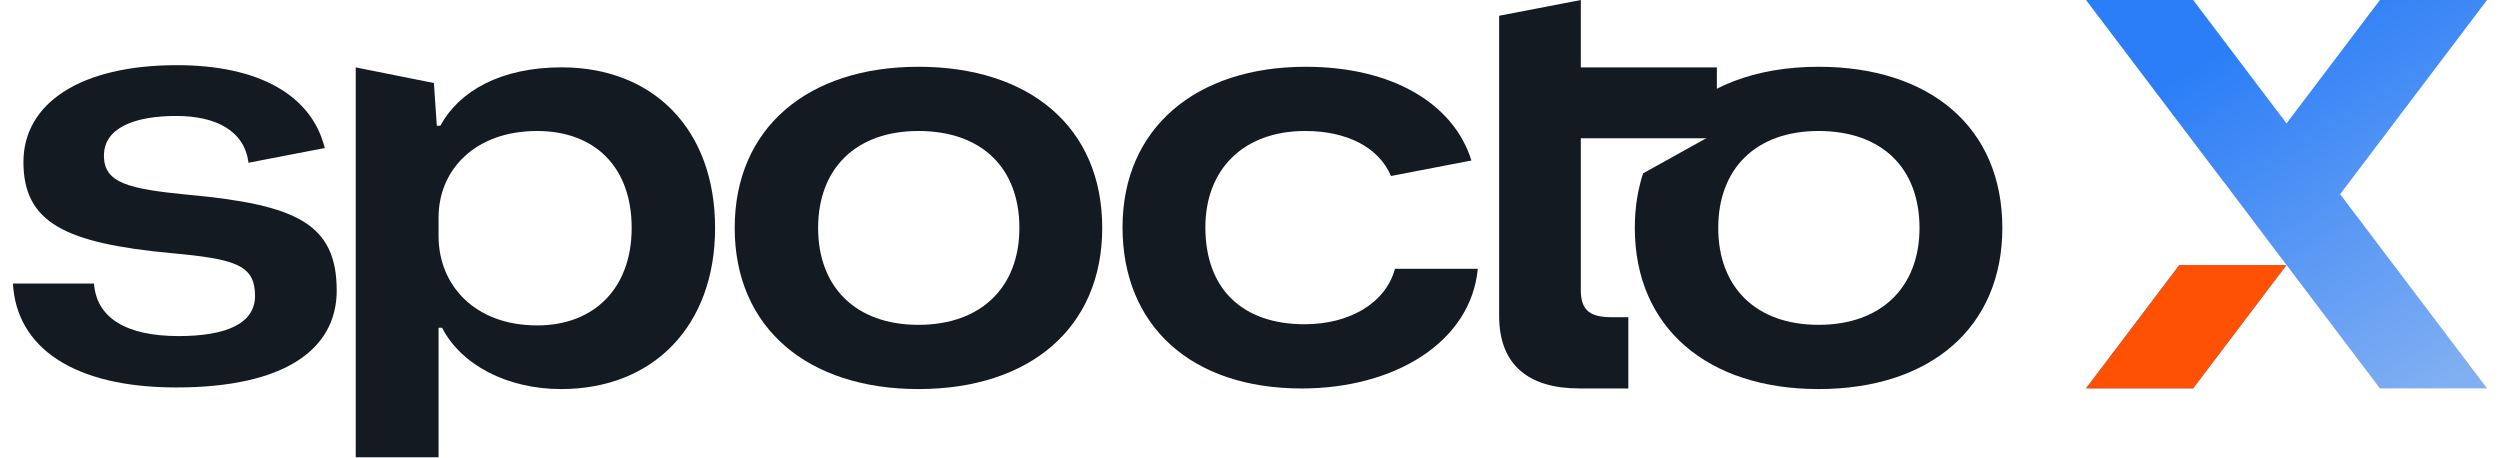
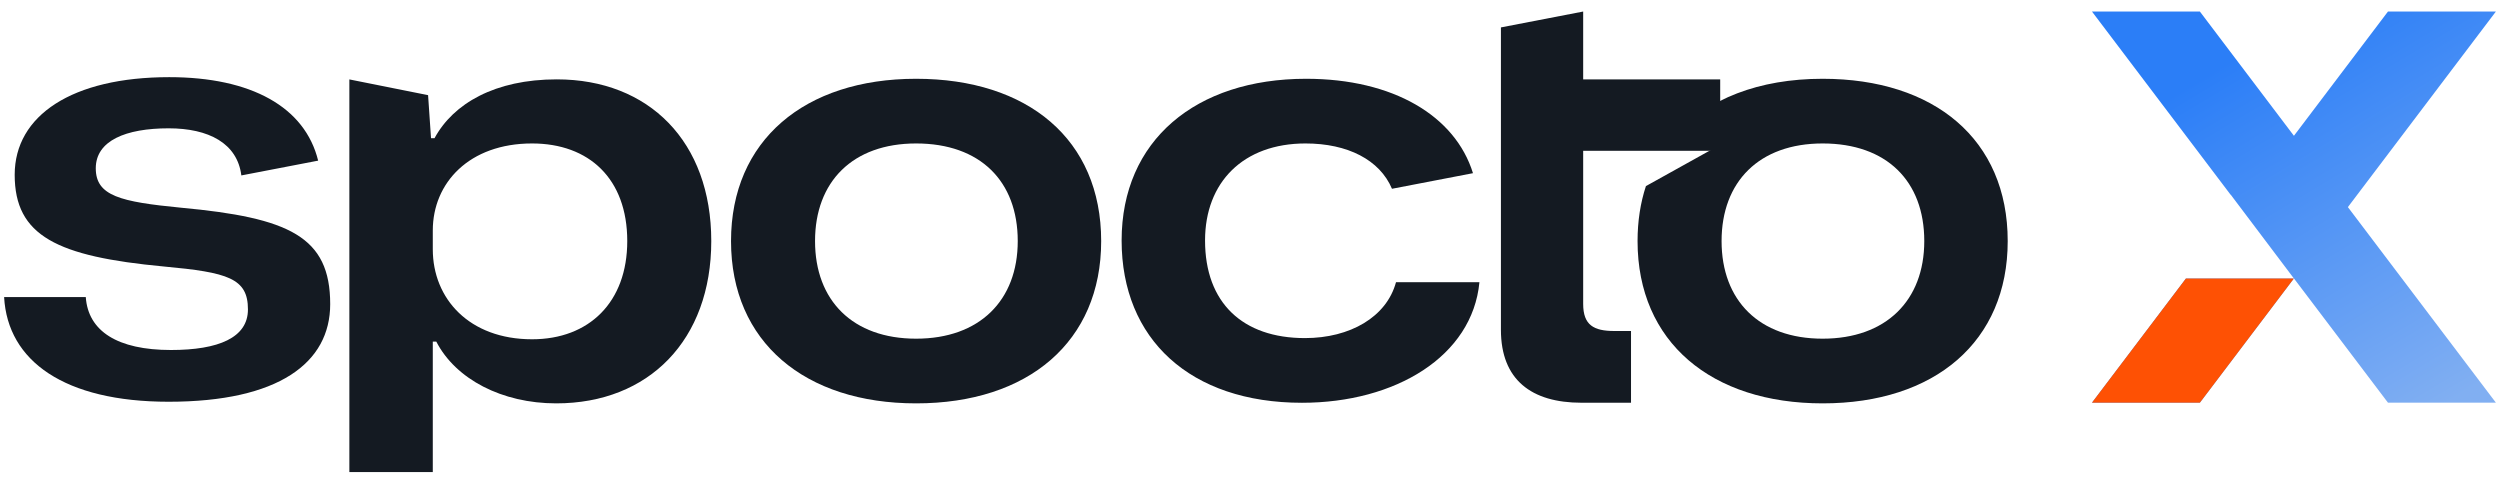
- <svg xmlns="http://www.w3.org/2000/svg" width="1837" height="336" viewBox="0 0 304 56" fill="none">
+ <svg xmlns="http://www.w3.org/2000/svg" width="1737" height="336" viewBox="0 0 304 56" fill="none">
  <path d="M254.382 0H267.505L278.941 15.111L290.377 0H303.5L285.503 23.781L303.5 47.563H290.377L278.941 32.452L278.937 32.458L271.255 22.271L271.246 22.283L254.382 0Z" fill="url(#paint0_linear_202_6348)" />
  <path d="M265.809 32.463L254.382 47.563H267.505L278.932 32.463H265.809Z" fill="url(#paint1_linear_202_6348)" />
  <path d="M265.809 32.463L254.382 47.563H267.505L278.932 32.463H265.809Z" fill="#FE5104" />
  <path fill-rule="evenodd" clip-rule="evenodd" d="M199.127 27.912C199.127 40.21 208.129 47.647 221.632 47.647C235.278 47.647 244.137 40.139 244.137 27.912C244.137 15.542 235.207 8.177 221.632 8.177C213.876 8.177 207.635 10.628 203.711 15.011H208.454V16.607L200.144 21.227C199.477 23.256 199.127 25.491 199.127 27.912ZM233.992 27.912C233.992 35.134 229.348 39.781 221.632 39.781C213.916 39.781 209.344 35.134 209.344 27.912C209.344 20.69 213.916 16.042 221.632 16.042C229.42 16.042 233.992 20.618 233.992 27.912Z" fill="#141A22" />
  <path d="M192.3 47.57C186.227 47.57 182.512 44.782 182.512 38.704V1.931L192.514 0V8.254H209.176V16.934H192.514V35.558C192.514 38.132 193.8 38.847 196.301 38.847H198.332V47.57H192.3Z" fill="#141A22" />
  <path d="M111.398 47.647C97.895 47.647 88.893 40.21 88.893 27.912C88.893 15.685 97.823 8.177 111.398 8.177C124.972 8.177 133.903 15.542 133.903 27.912C133.903 40.139 125.044 47.647 111.398 47.647ZM111.398 39.781C119.114 39.781 123.758 35.134 123.758 27.912C123.758 20.618 119.185 16.042 111.398 16.042C103.682 16.042 99.109 20.69 99.109 27.912C99.109 35.134 103.682 39.781 111.398 39.781Z" fill="#141A22" />
  <path d="M42.482 56V8.254L52.055 10.169L52.412 15.399H52.841C55.127 11.18 60.2 8.248 67.701 8.248C78.918 8.248 86.491 15.828 86.491 27.912C86.491 39.925 78.918 47.647 67.63 47.647C61.057 47.647 55.413 44.715 53.055 40.139H52.627V56H42.482ZM64.701 39.853C71.631 39.853 76.275 35.348 76.275 27.912C76.275 20.332 71.631 16.042 64.701 16.042C57.056 16.042 52.627 20.833 52.627 26.625V28.913C52.627 34.919 57.056 39.853 64.701 39.853Z" fill="#141A22" />
  <path fill-rule="evenodd" clip-rule="evenodd" d="M136.389 27.84C136.389 39.853 144.748 47.575 158.322 47.575C169.682 47.575 179.041 41.926 179.898 32.917H169.753C168.61 37.136 164.181 39.71 158.68 39.71C151.106 39.71 146.534 35.42 146.534 27.84C146.534 20.761 151.178 16.042 158.751 16.042C163.861 16.042 167.77 18.026 169.265 21.553L179.114 19.656C176.955 12.692 169.42 8.177 158.822 8.177C145.391 8.177 136.389 15.685 136.389 27.84Z" fill="#141A22" />
  <path d="M0.5 34.723C0.929 42.517 7.859 47.45 20.505 47.45C33.865 47.45 40.152 42.731 40.152 35.581C40.152 27.358 35.151 25.07 22.005 23.854C14.646 23.139 11.646 22.424 11.646 19.063C11.646 15.703 15.289 14.201 20.505 14.201C25.379 14.201 28.857 16.019 29.348 19.93L38.687 18.131C37.086 11.618 30.559 7.98 20.576 7.98C8.788 7.98 1.786 12.628 1.786 19.85C1.786 27.286 6.93 29.789 19.933 31.005C27.721 31.72 30.15 32.435 30.15 36.224C30.15 39.656 26.578 41.158 20.791 41.158C14.289 41.158 10.717 38.87 10.431 34.723H0.5Z" fill="#141A22" />
  <defs>
    <linearGradient id="paint0_linear_202_6348" x1="272.403" y1="5.267" x2="297.79" y2="47.544" gradientUnits="userSpaceOnUse">
      <stop stop-color="#2B7EF7" />
      <stop offset="1" stop-color="#81AFF2" />
    </linearGradient>
    <linearGradient id="paint1_linear_202_6348" x1="272.403" y1="5.267" x2="297.79" y2="47.544" gradientUnits="userSpaceOnUse">
      <stop stop-color="#2B7EF7" />
      <stop offset="1" stop-color="#81AFF2" />
    </linearGradient>
  </defs>
</svg>
